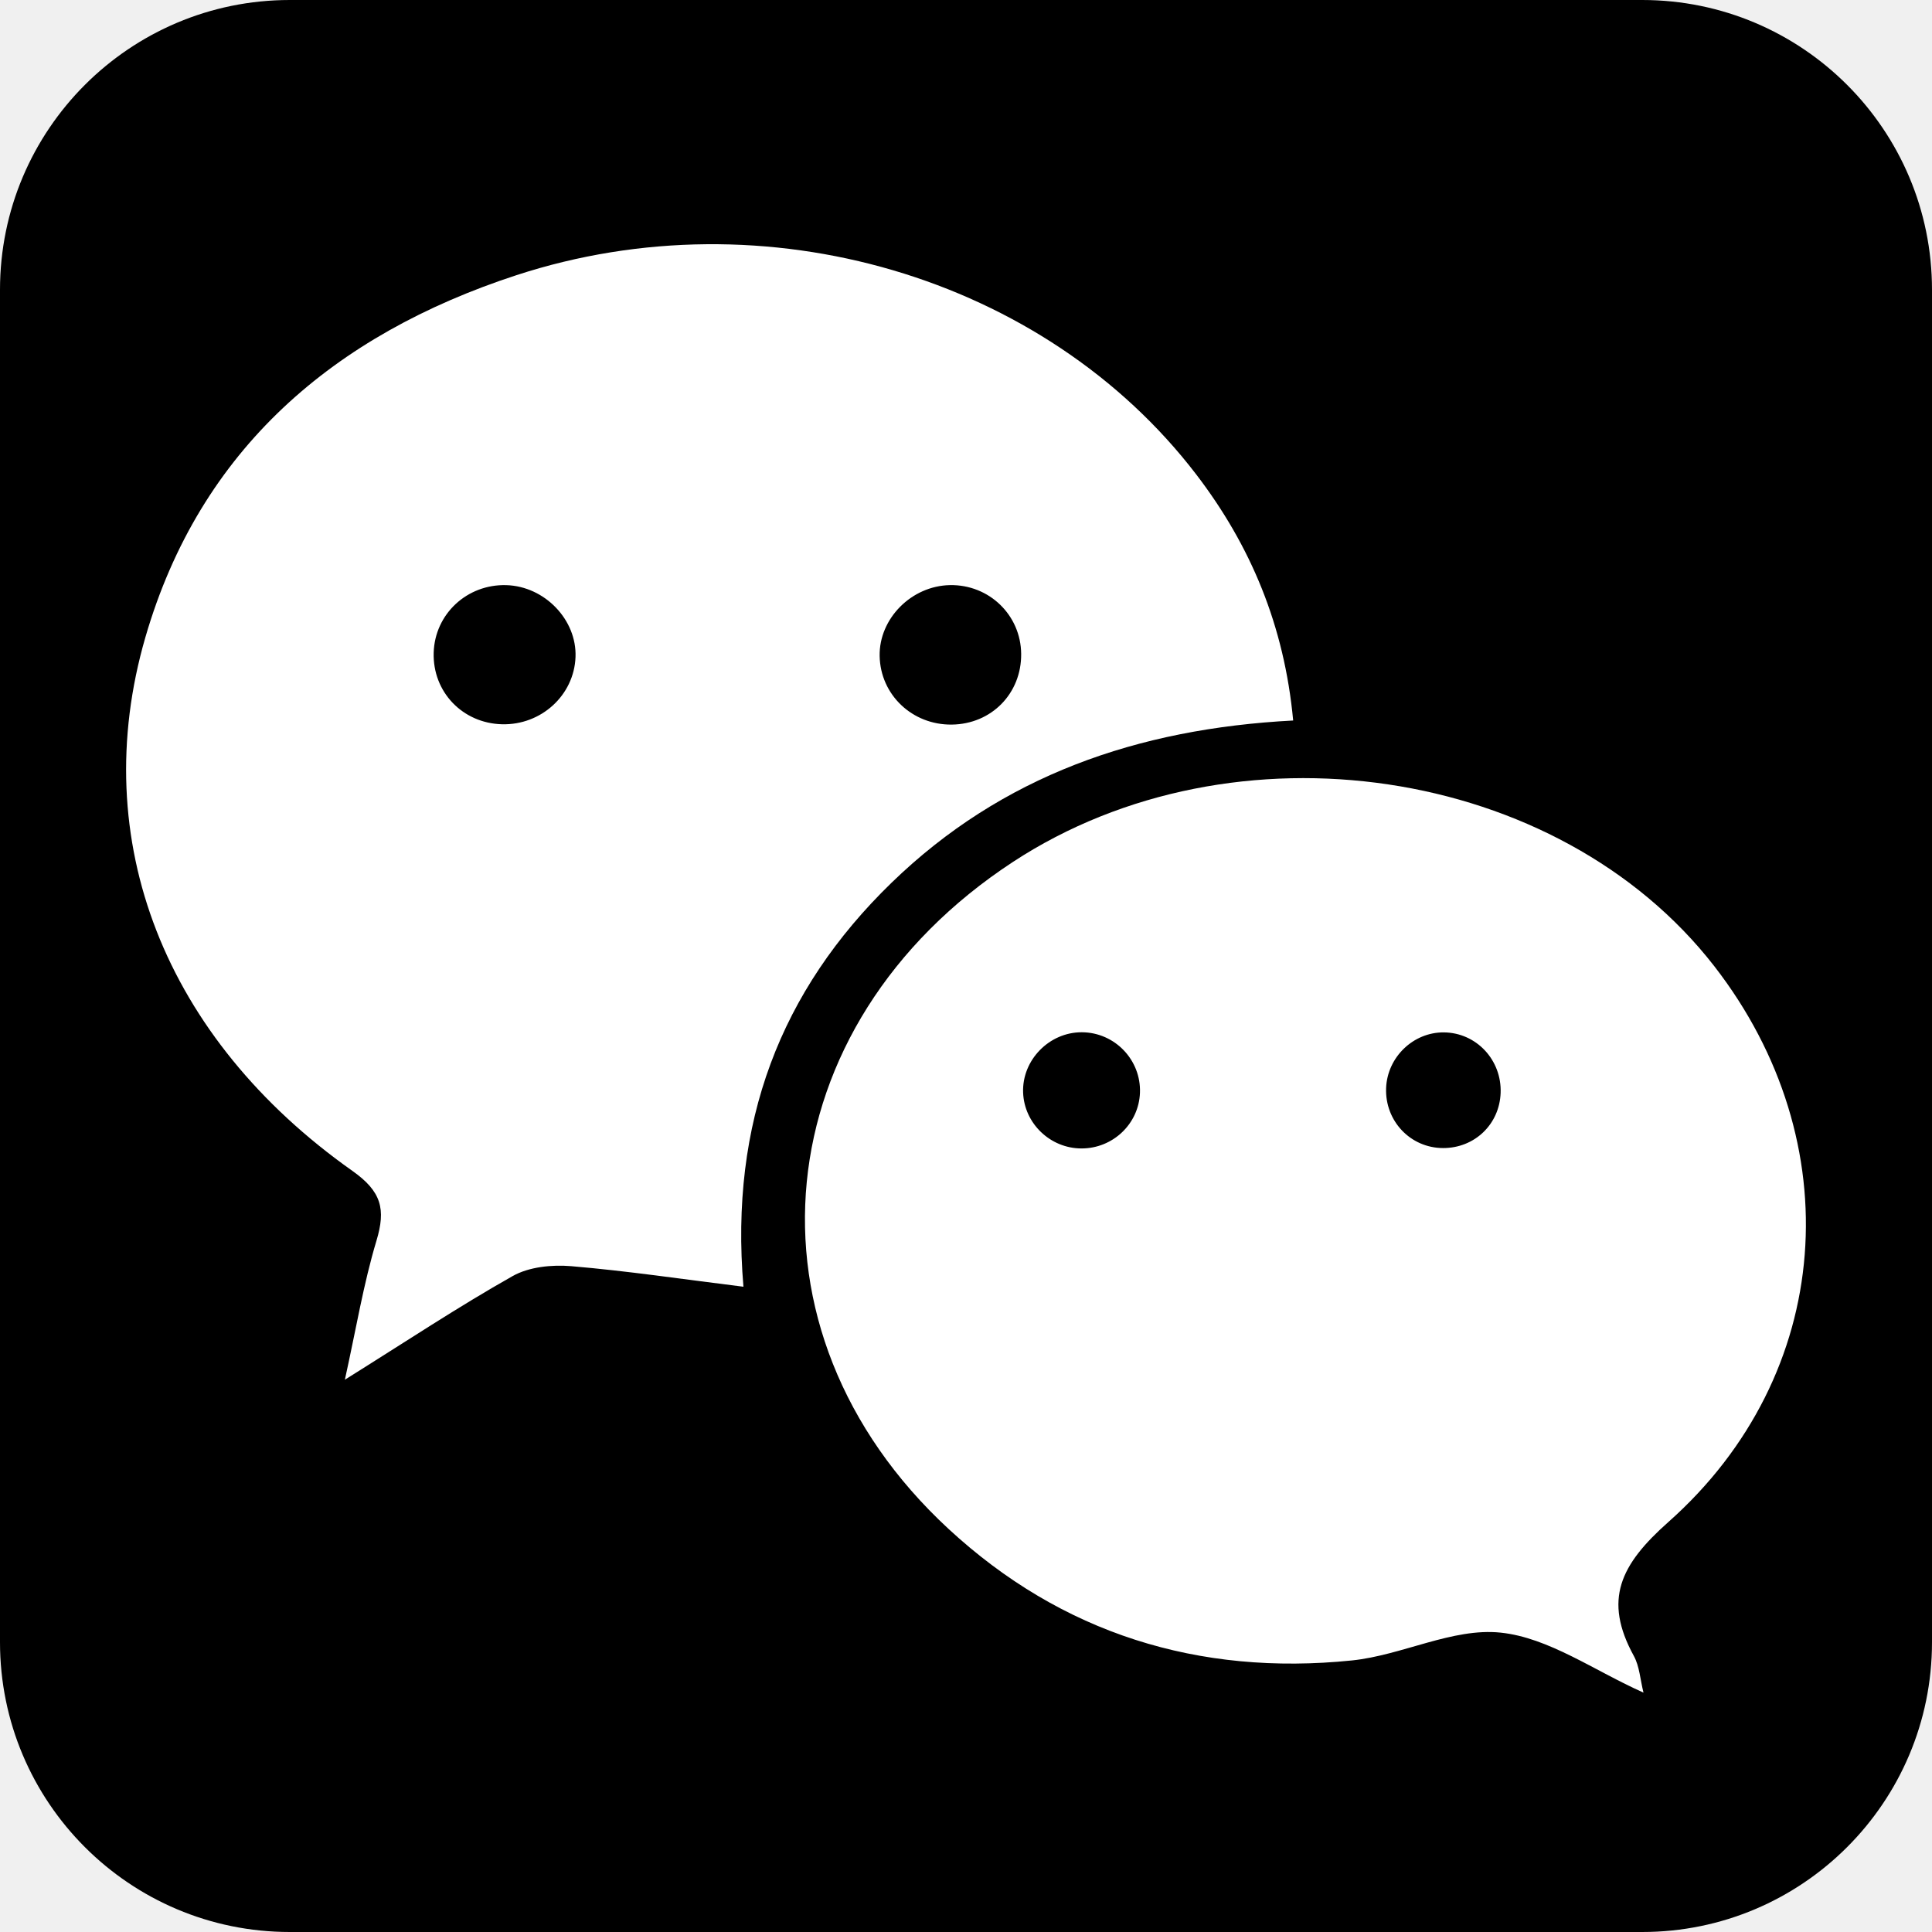
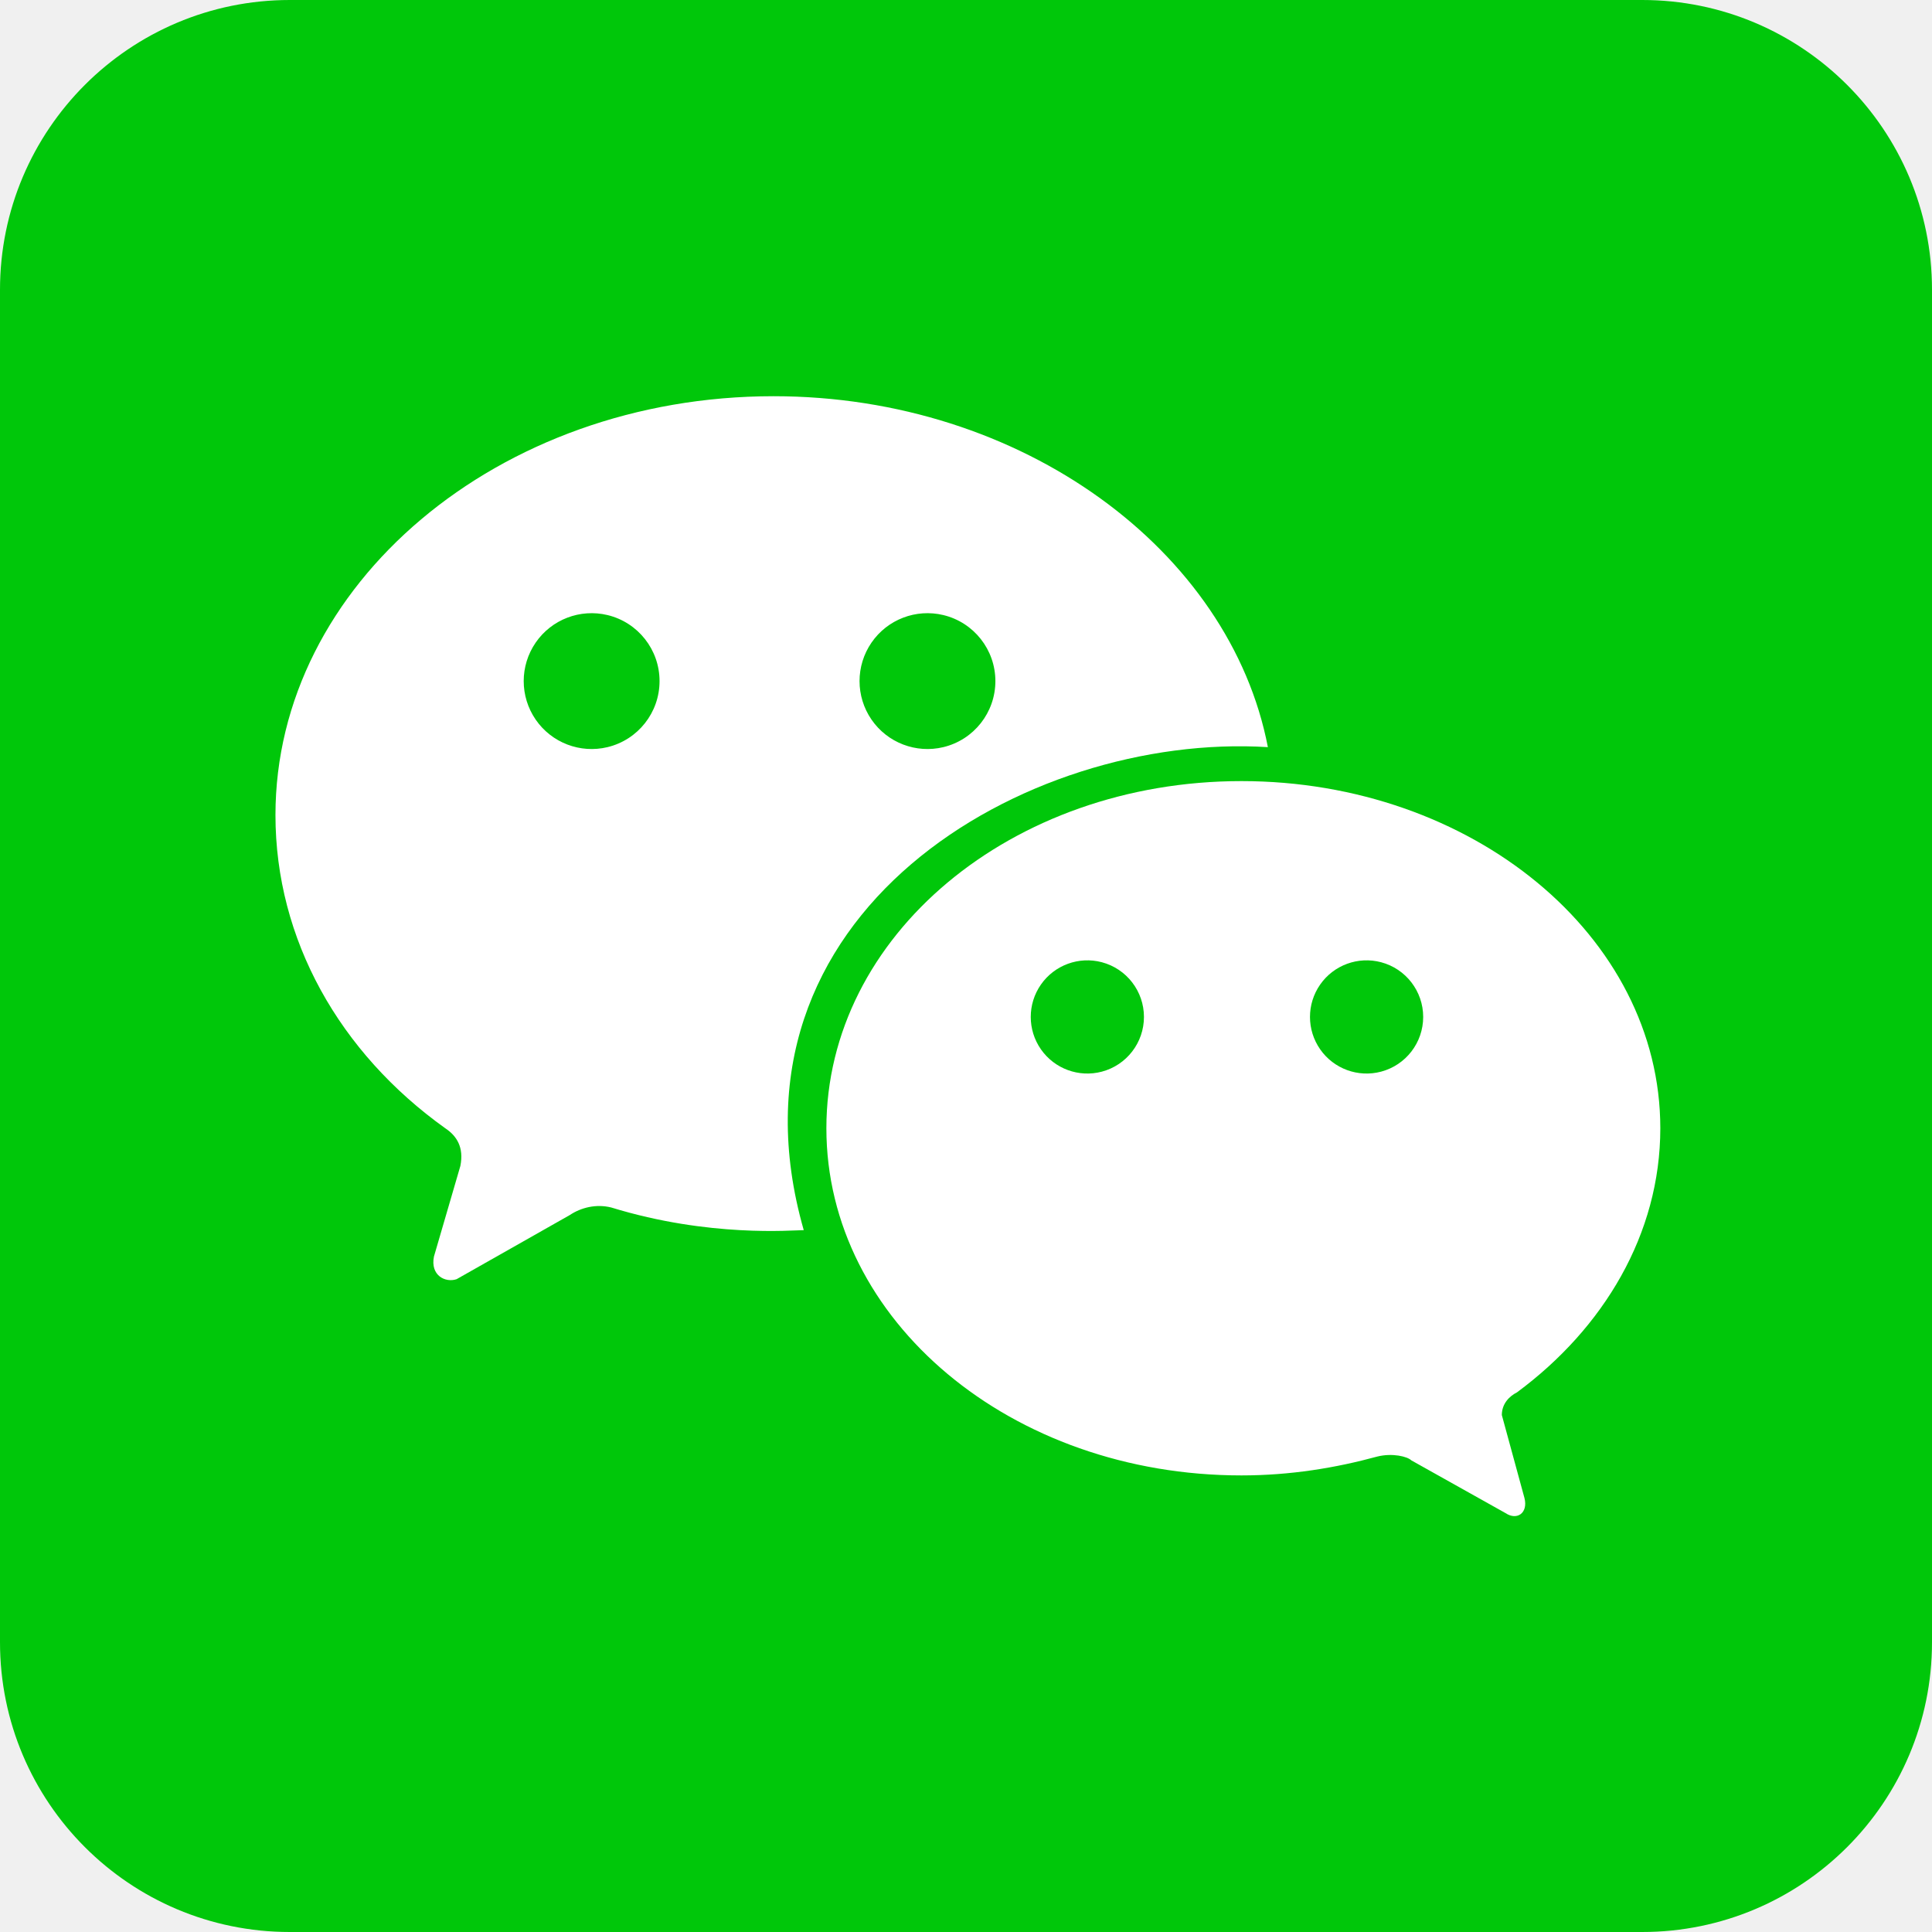
- <svg xmlns="http://www.w3.org/2000/svg" width="800px" height="800px" viewBox="0 0 300 300">
-   <path d="M300 255c0 24.854-20.147 45-45 45H45c-24.854 0-45-20.146-45-45V45C0 20.147 20.147 0 45 0h210c24.853 0 45 20.147 45 45v210z" />
-   <g fill="#FFF">
-     <path d="M200.803 111.88c-24.213 1.265-45.268 8.605-62.362 25.188-17.271 16.754-25.154 37.284-23 62.734-9.464-1.172-18.084-2.462-26.753-3.192-2.994-.252-6.547.106-9.083 1.537-8.418 4.75-16.487 10.113-26.053 16.093 1.755-7.938 2.891-14.89 4.902-21.575 1.479-4.914.794-7.648-3.733-10.85-29.066-20.521-41.318-51.231-32.149-82.85 8.483-29.25 29.315-46.989 57.621-56.236 38.636-12.62 82.055.253 105.547 30.927 8.485 11.08 13.688 23.516 15.063 38.224zm-111.437-9.852c.223-5.783-4.788-10.993-10.74-11.167-6.094-.179-11.106 4.478-11.284 10.483-.18 6.086 4.475 10.963 10.613 11.119 6.085.154 11.186-4.509 11.411-10.435zm58.141-11.171c-5.974.11-11.022 5.198-10.916 11.004.109 6.018 5.061 10.726 11.204 10.652 6.159-.074 10.83-4.832 10.771-10.977-.05-6.032-4.98-10.79-11.059-10.679z" />
-     <path d="M255.201 262.83c-7.667-3.414-14.7-8.536-22.188-9.318-7.459-.779-15.3 3.524-23.104 4.322-23.771 2.432-45.067-4.193-62.627-20.432-33.397-30.891-28.625-78.254 10.014-103.568 34.341-22.498 84.704-14.998 108.916 16.219 21.129 27.24 18.646 63.4-7.148 86.284-7.464 6.623-10.149 12.073-5.36 20.804.883 1.612.984 3.653 1.497 5.689zm-87.274-84.499c4.881.005 8.9-3.815 9.085-8.636.195-5.104-3.91-9.385-9.021-9.406-5.061-.023-9.3 4.318-9.123 9.346.166 4.804 4.213 8.69 9.059 8.696zm56.261-18.022c-4.735-.033-8.76 3.844-8.953 8.629-.205 5.117 3.772 9.319 8.836 9.332 4.898.017 8.769-3.688 8.946-8.562.19-5.129-3.789-9.364-8.829-9.399z" />
-   </g>
+ <svg xmlns="http://www.w3.org/2000/svg" aria-label="WeChat" role="img" viewBox="0 0 512 512" fill="#ffffff">
+   <rect width="512" height="512" rx="15%" fill="#00c70a" />
+   <path d="M402 369c23-17 38 -42 38 -70c0-51 -50 -92 -111 -92s-110 41-110 92s49 92 110 92c13 0 25-2 36 -5c4-1 8 0 9 1l25 14c3 2 6 0 5-4l-6-22c0-3 2 -5 4 -6m-110-85a15 15 0 110-29a15 15 0 010 29m74 0a15 15 0 110-29a15 15 0 010 29" />
+   <path d="m205 105c-73 0-132 50-132 111 0 33 17 63 45 83 3 2 5 5 4 10l-7 24c-1 5 3 7 6 6l30-17c3-2 7-3 11-2 26 8 48 6 51 6-24-84 59-132 123-128-10-52-65-93-131-93m-44 93a18 18 0 1 1 0-35 18 18 0 0 1 0 35m89 0a18 18 0 1 1 0-35 18 18 0 0 1 0 35" />
</svg>
